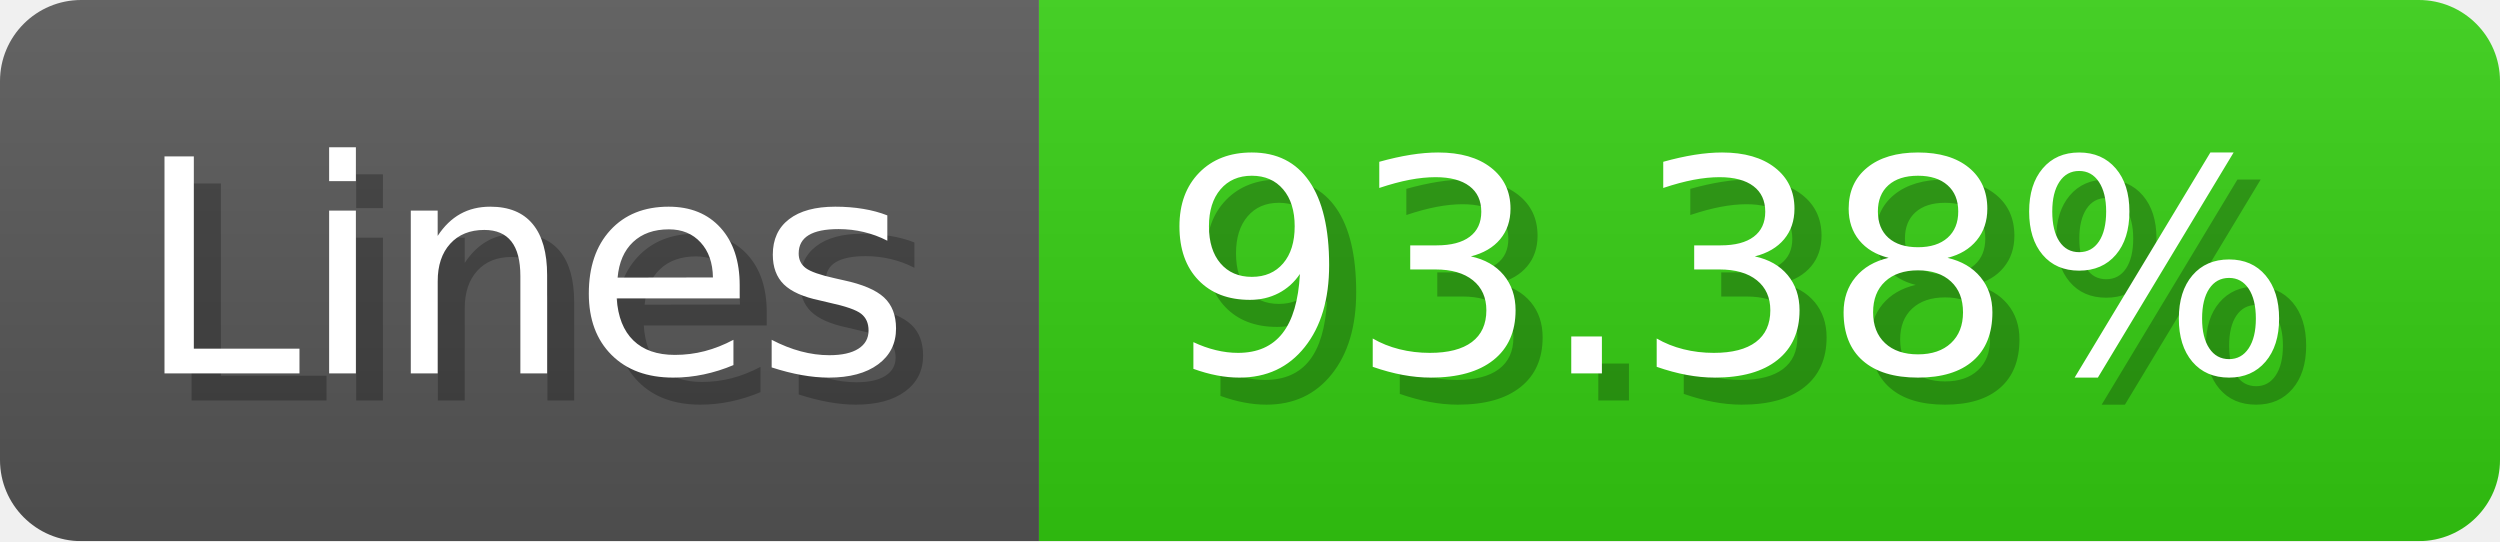
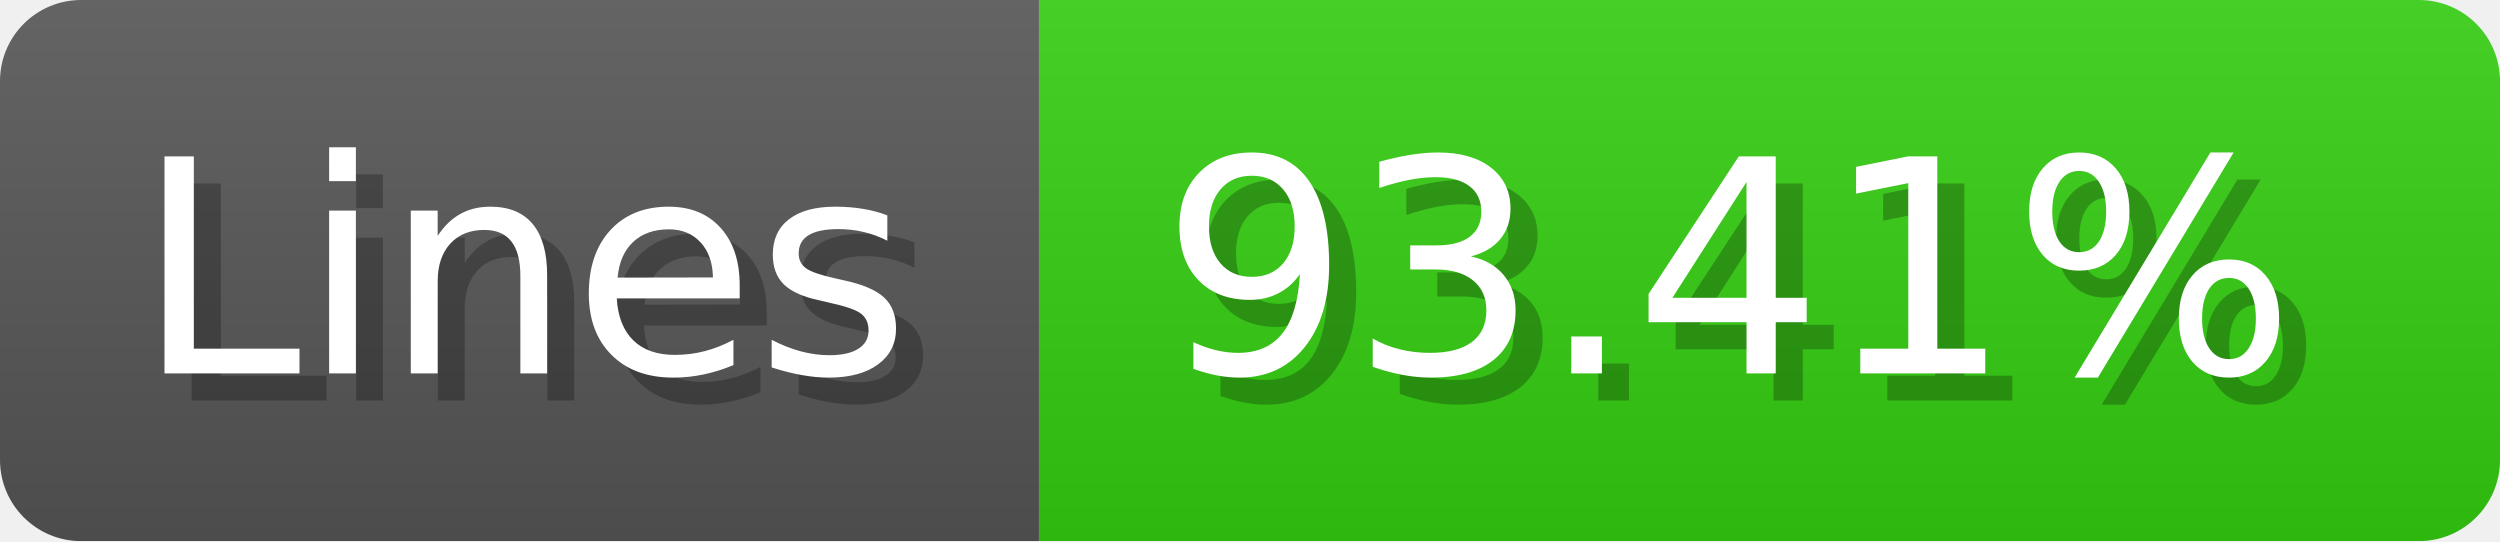
- <svg xmlns="http://www.w3.org/2000/svg" width="92.4" height="20" viewBox="0 0 924 200" role="img" aria-label="Lines: 93.38%">
+ <svg xmlns="http://www.w3.org/2000/svg" width="92.4" height="20" viewBox="0 0 924 200" role="img" aria-label="Lines: 93.41%">
  <linearGradient id="a" x2="0" y2="100%">
    <stop offset="0" stop-opacity=".1" stop-color="#EEE" />
    <stop offset="1" stop-opacity=".1" />
  </linearGradient>
  <mask id="m">
    <rect width="924" height="200" rx="30" fill="#FFF" />
  </mask>
  <g mask="url(#m)">
    <rect width="384" height="200" fill="#555" />
    <rect width="540" height="200" fill="#3C1" x="384" />
    <rect width="924" height="200" fill="url(#a)" />
  </g>
  <g aria-hidden="true" fill="#fff" text-anchor="start" font-family="Verdana,DejaVu Sans,sans-serif" font-size="110">
    <text x="60" y="148" textLength="284" fill="#000" opacity="0.25">Lines</text>
    <text x="50" y="138" textLength="284">Lines</text>
-     <text x="439" y="148" textLength="440" fill="#000" opacity="0.25">93.38%</text>
-     <text x="429" y="138" textLength="440">93.38%</text>
+     <text x="439" y="148" textLength="440" fill="#000" opacity="0.25">93.41%</text>
+     <text x="429" y="138" textLength="440">93.41%</text>
  </g>
</svg>
